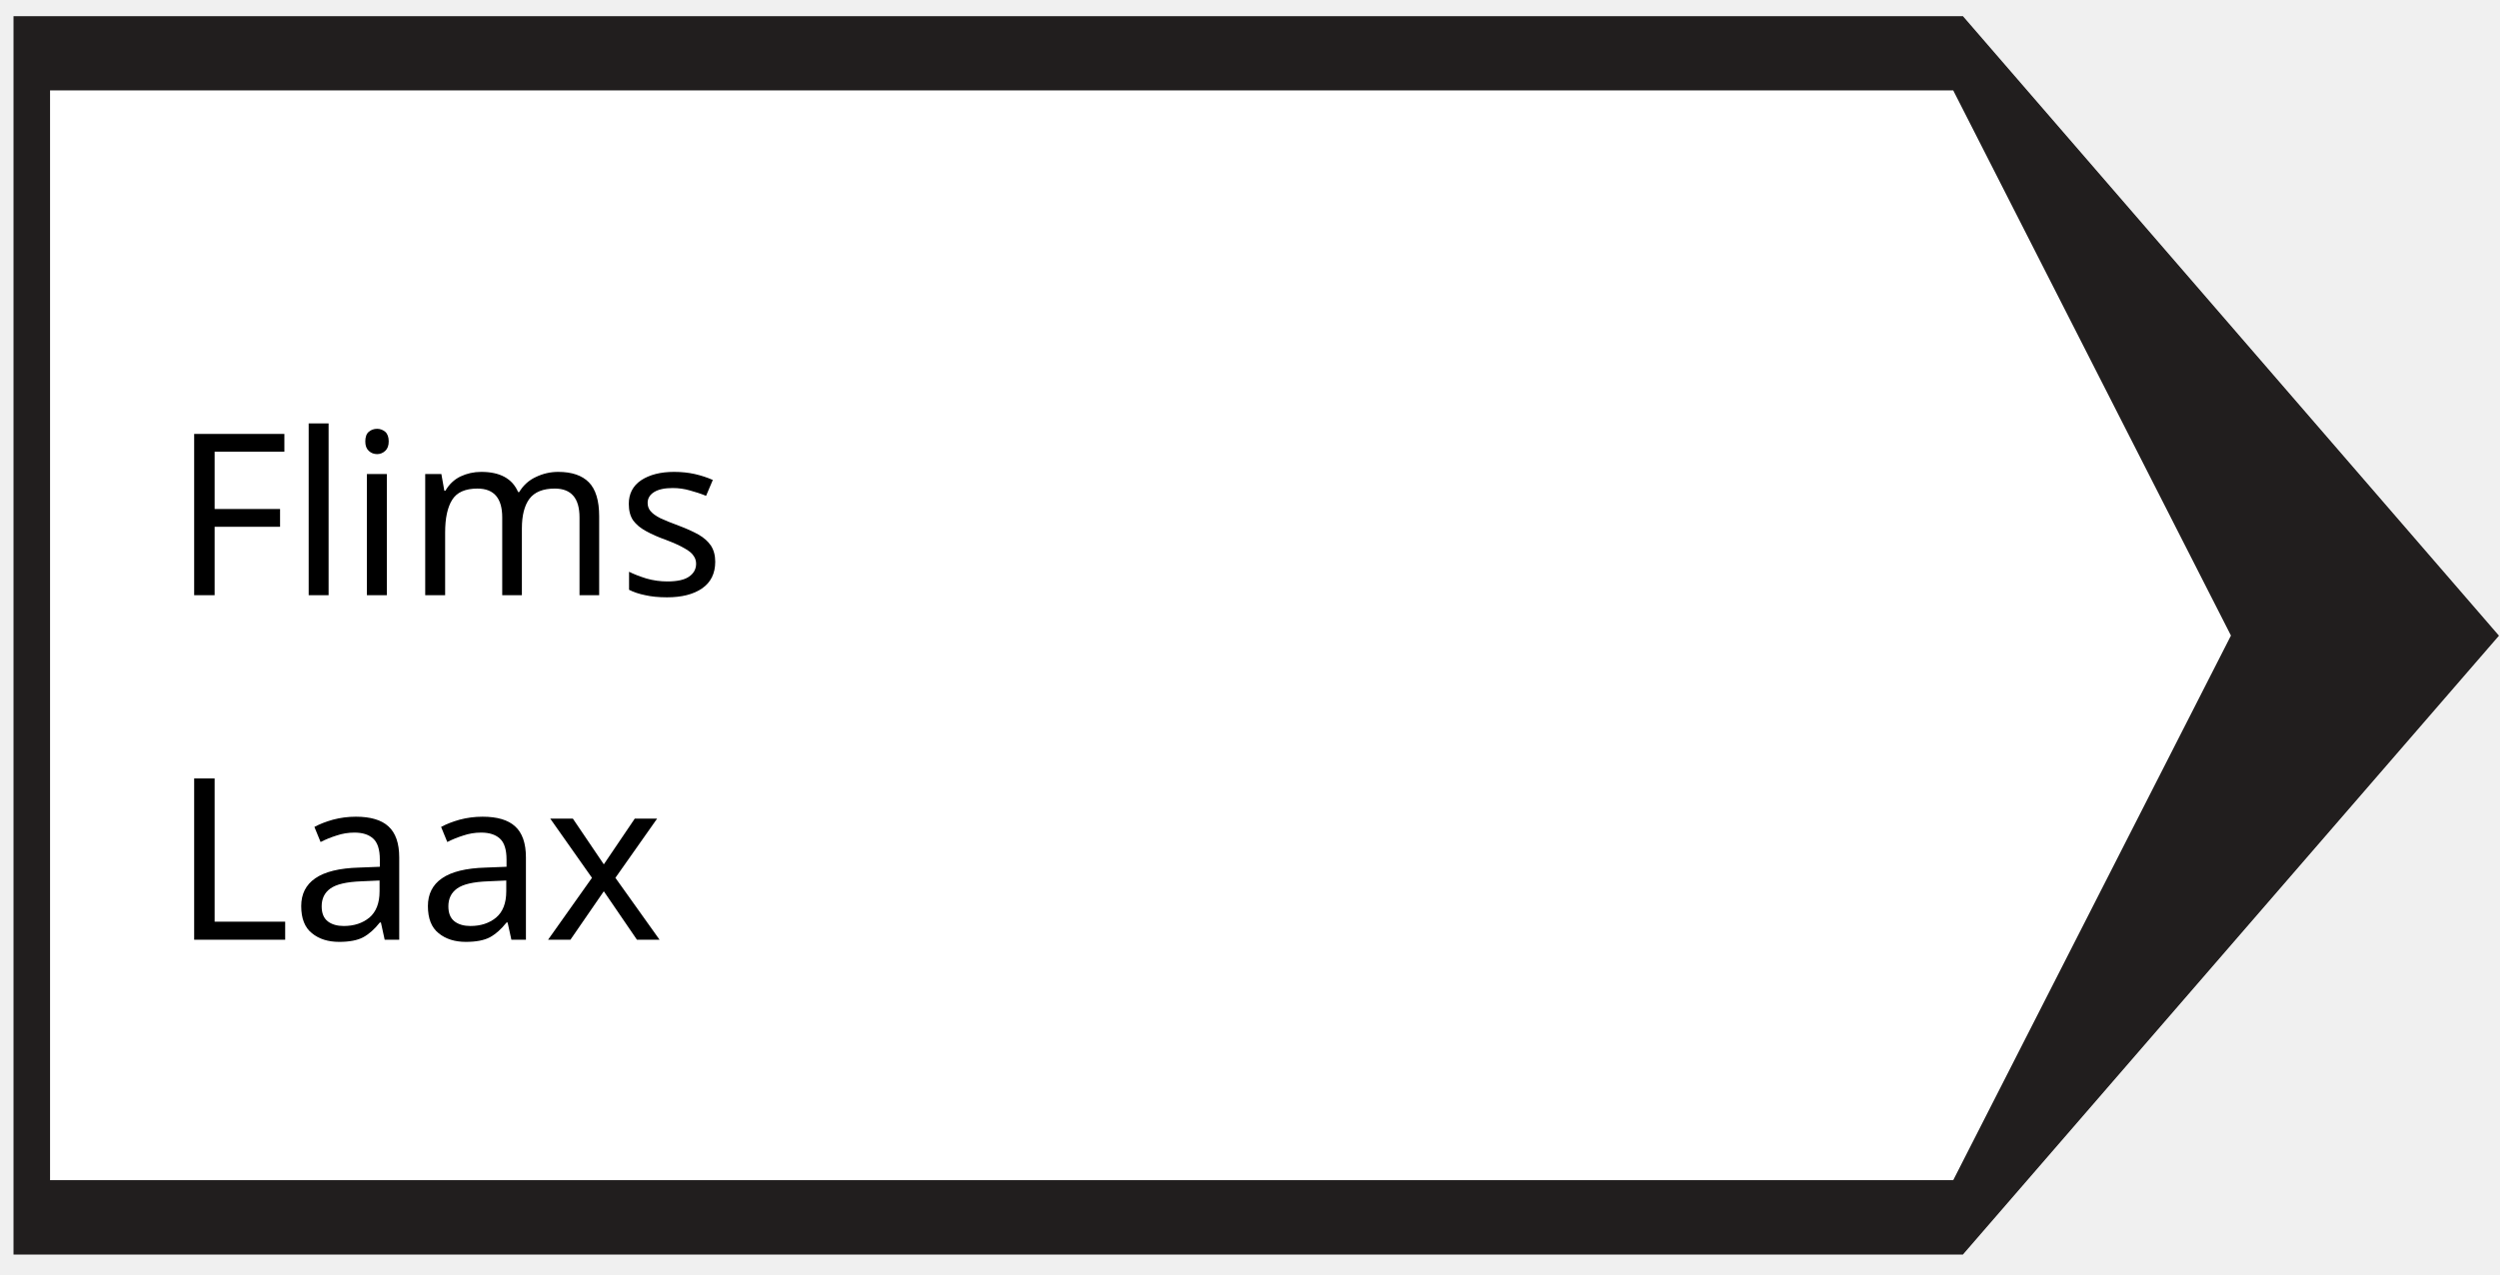
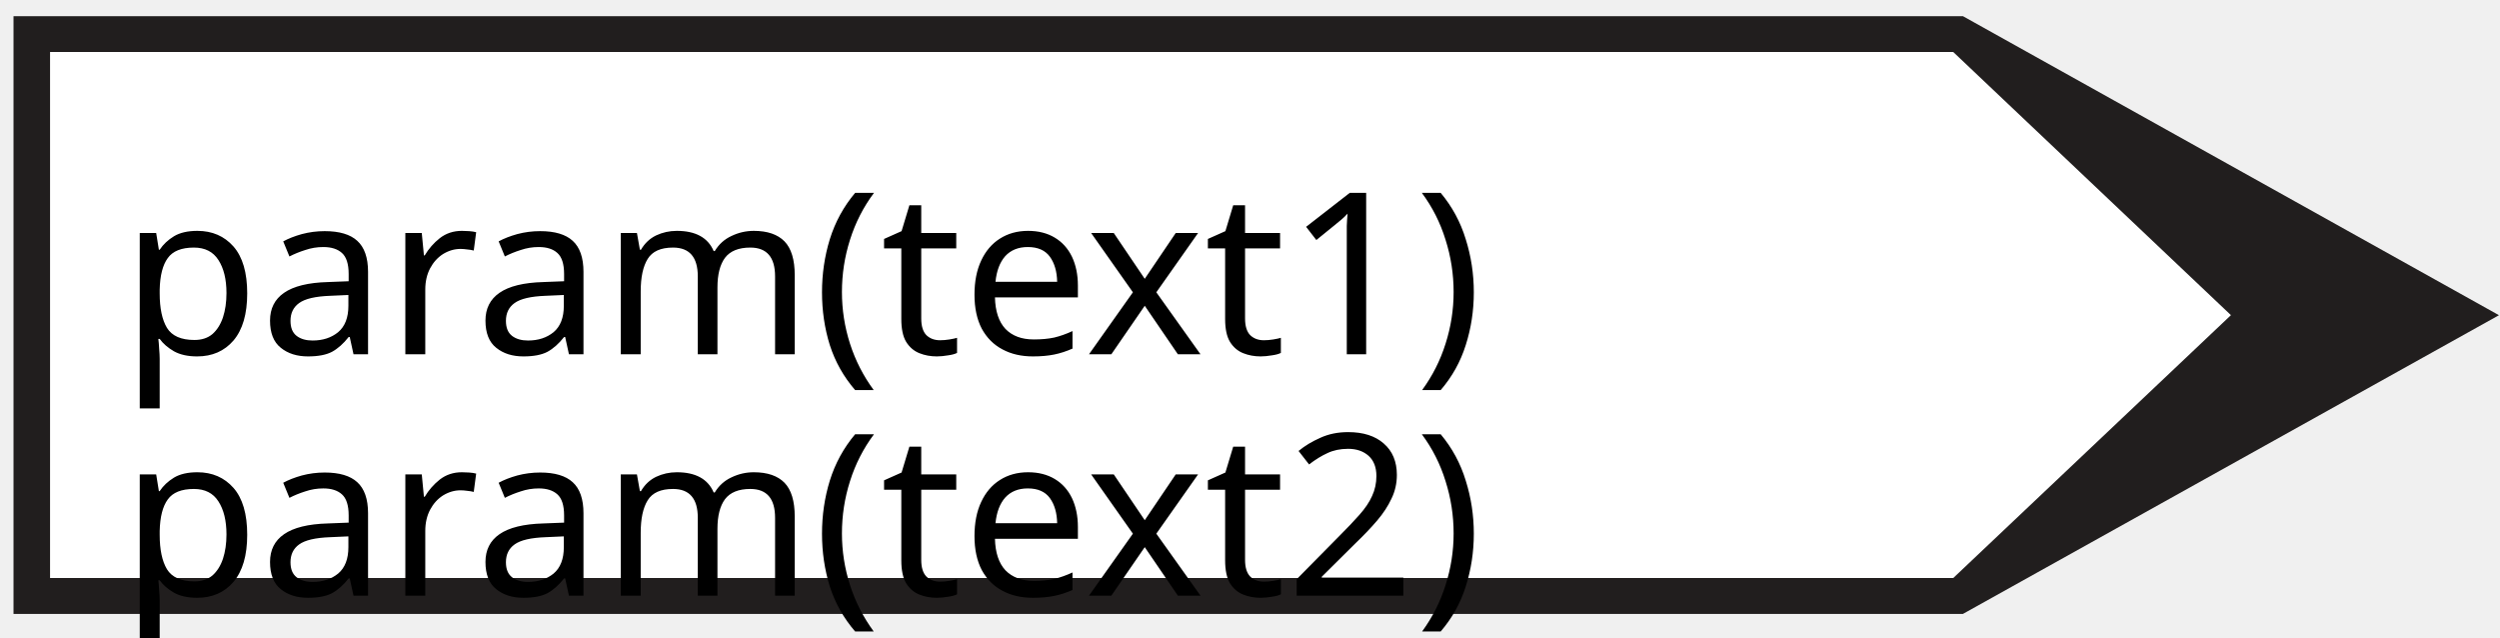
- <svg xmlns="http://www.w3.org/2000/svg" width="145" height="74" version="1.1" id="svg807">
+ <svg xmlns="http://www.w3.org/2000/svg" width="145" height="37" version="1.1" id="svg807">
  <defs id="defs811" />
  <g id="g797">
    <rect fill="#ffffff" opacity="0" id="canvas_background" height="202" width="402" y="-1" x="-1" />
    <g display="none" overflow="visible" y="0" x="0" height="100%" width="100%" id="canvasGrid">
      <rect fill="url(#gridpattern)" stroke-width="0" y="0" x="0" height="100%" width="100%" id="rect794" />
    </g>
  </g>
-   <g stroke="null" id="svg_65" transform="matrix(0.5241498,0,0,1.086736,-32.50854,-71.55852)">
+   <g stroke="null" id="svg_65" transform="matrix(0.5241498,0,0,0.5241498,-32.50854,-34.02836)">
    <path fill="#211e1e" fill-rule="nonzero" id="svg_62" d="M 63.517,132.855 H 279.315 L 338.656,99.801 279.315,66.71 H 63.517 v 66.145" />
    <path fill="#ffffff" fill-rule="nonzero" id="svg_61" d="M 67.562,128.881 H 278.245 L 308.986,99.794 278.245,70.677 H 67.562 v 58.204" />
  </g>
-   <text xml:space="default" dominant-baseline="middle" text-anchor="left" font-family="sans-serif" font-size="13.104px" id="svg_12" y="30" x="10" stroke-width="0" stroke="#000000" fill="#000000">Flims</text>
-   <text xml:space="default" dominant-baseline="middle" text-anchor="left" font-family="sans-serif" font-size="13.104px" id="svg_12" y="50" x="10" stroke-width="0" stroke="#000000" fill="#000000">Laax</text>
+   <text xml:space="default" dominant-baseline="middle" text-anchor="left" font-family="sans-serif" font-size="13.104px" id="svg_12" y="16" x="7" stroke-width="0" stroke="#000000" fill="#000000">param(text1)</text>
+   <text xml:space="default" dominant-baseline="middle" text-anchor="left" font-family="sans-serif" font-size="13.104px" id="svg_12-3" y="30" x="7" stroke-width="0" stroke="#000000" fill="#000000">param(text2)</text>
</svg>
